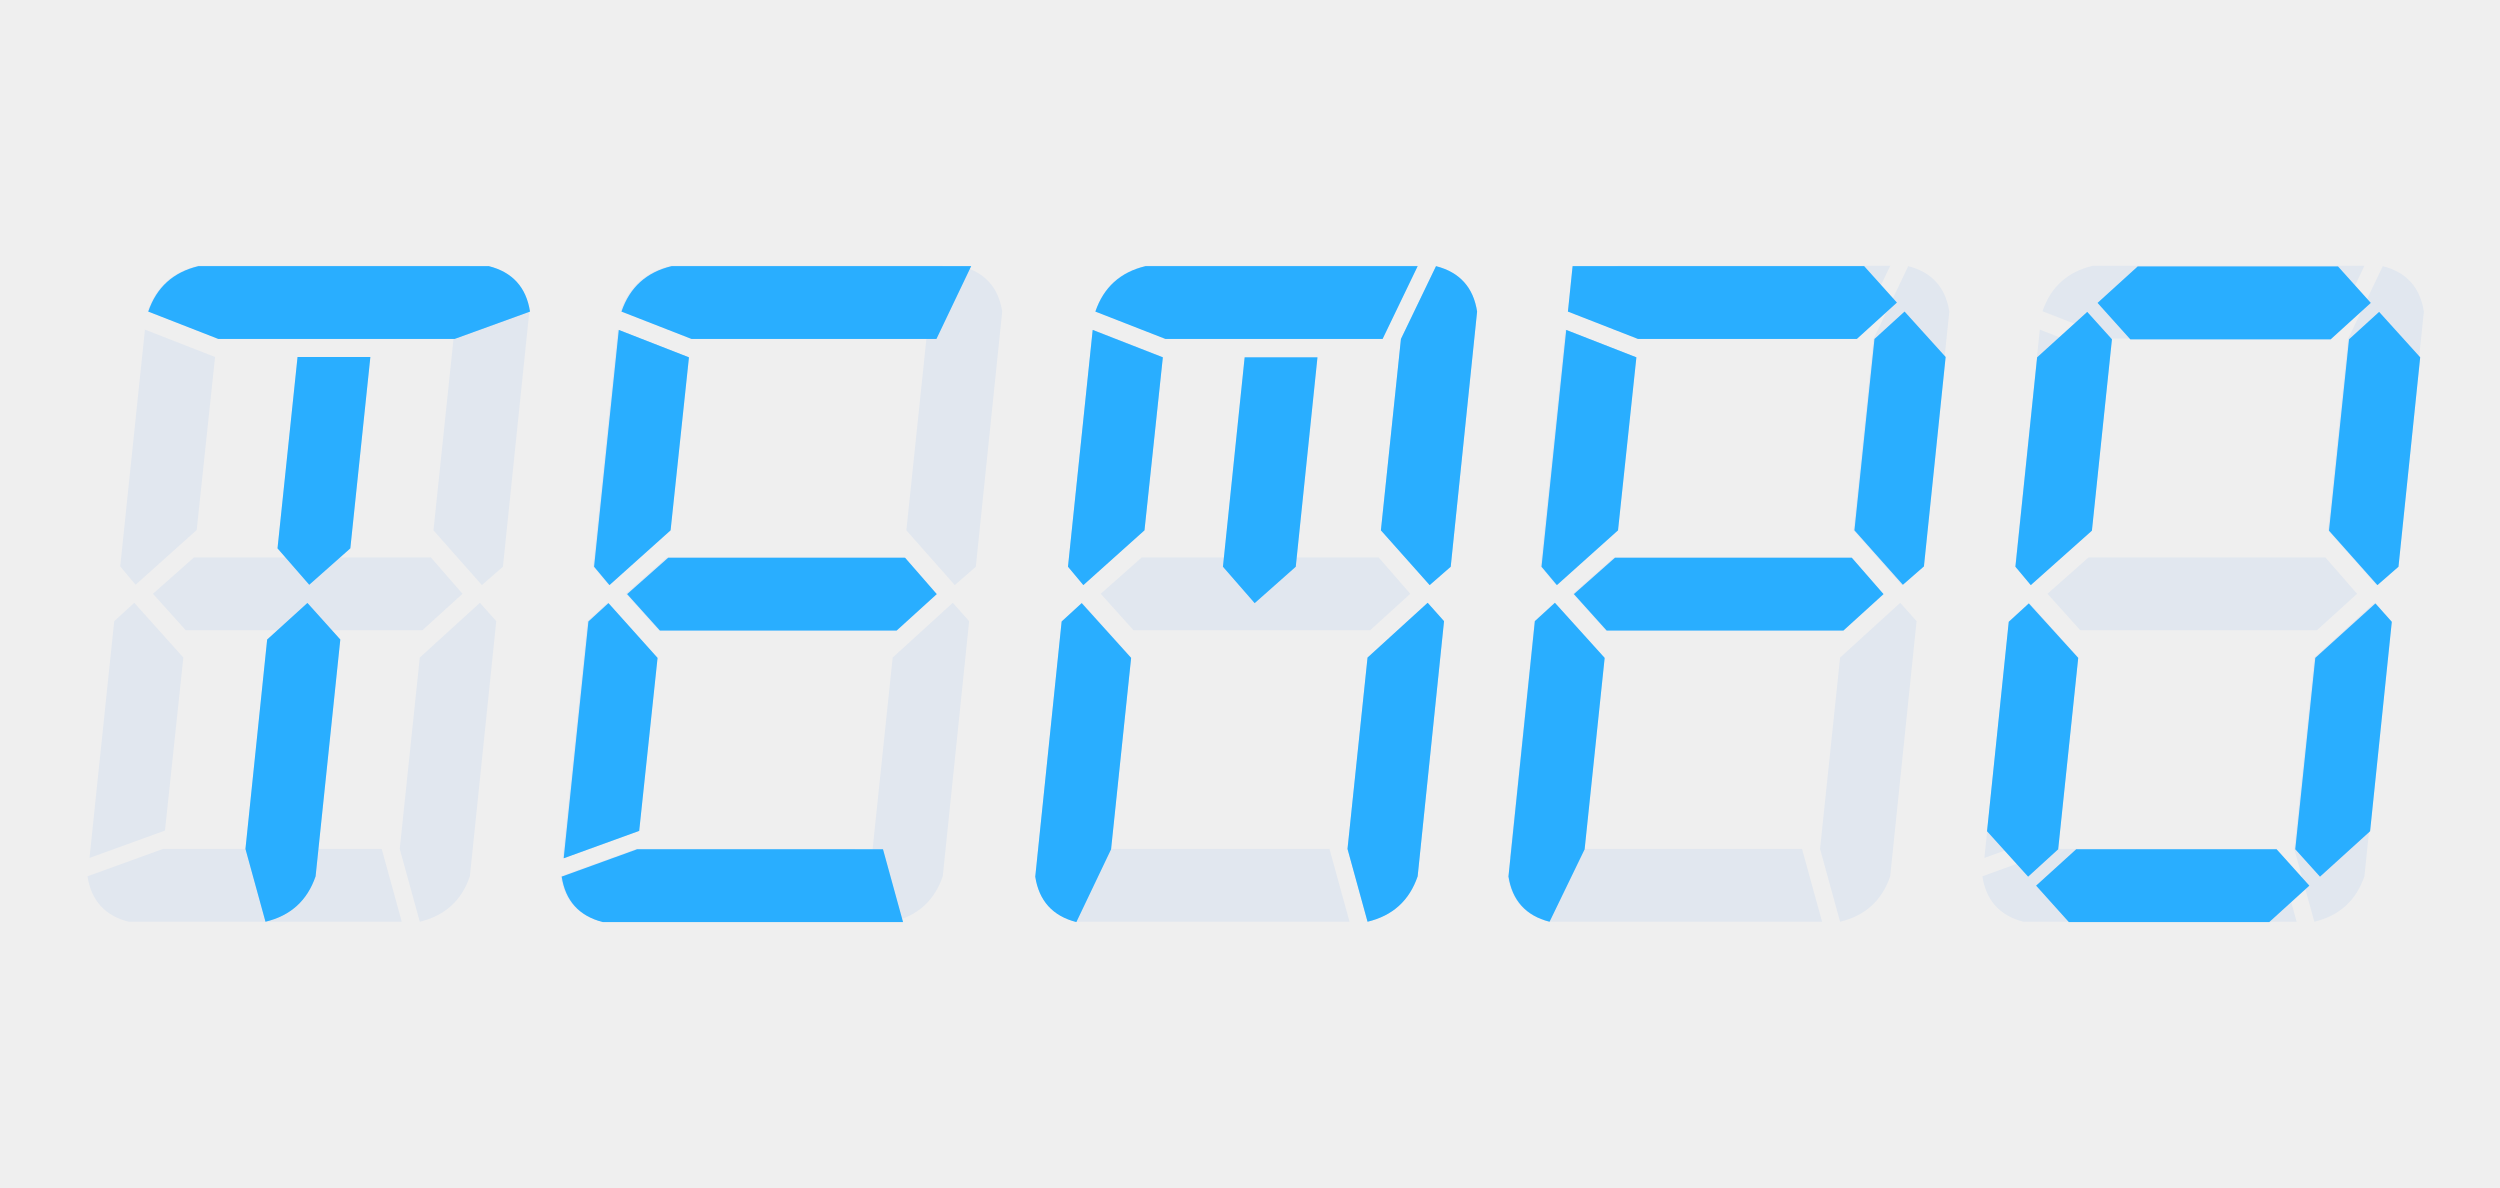
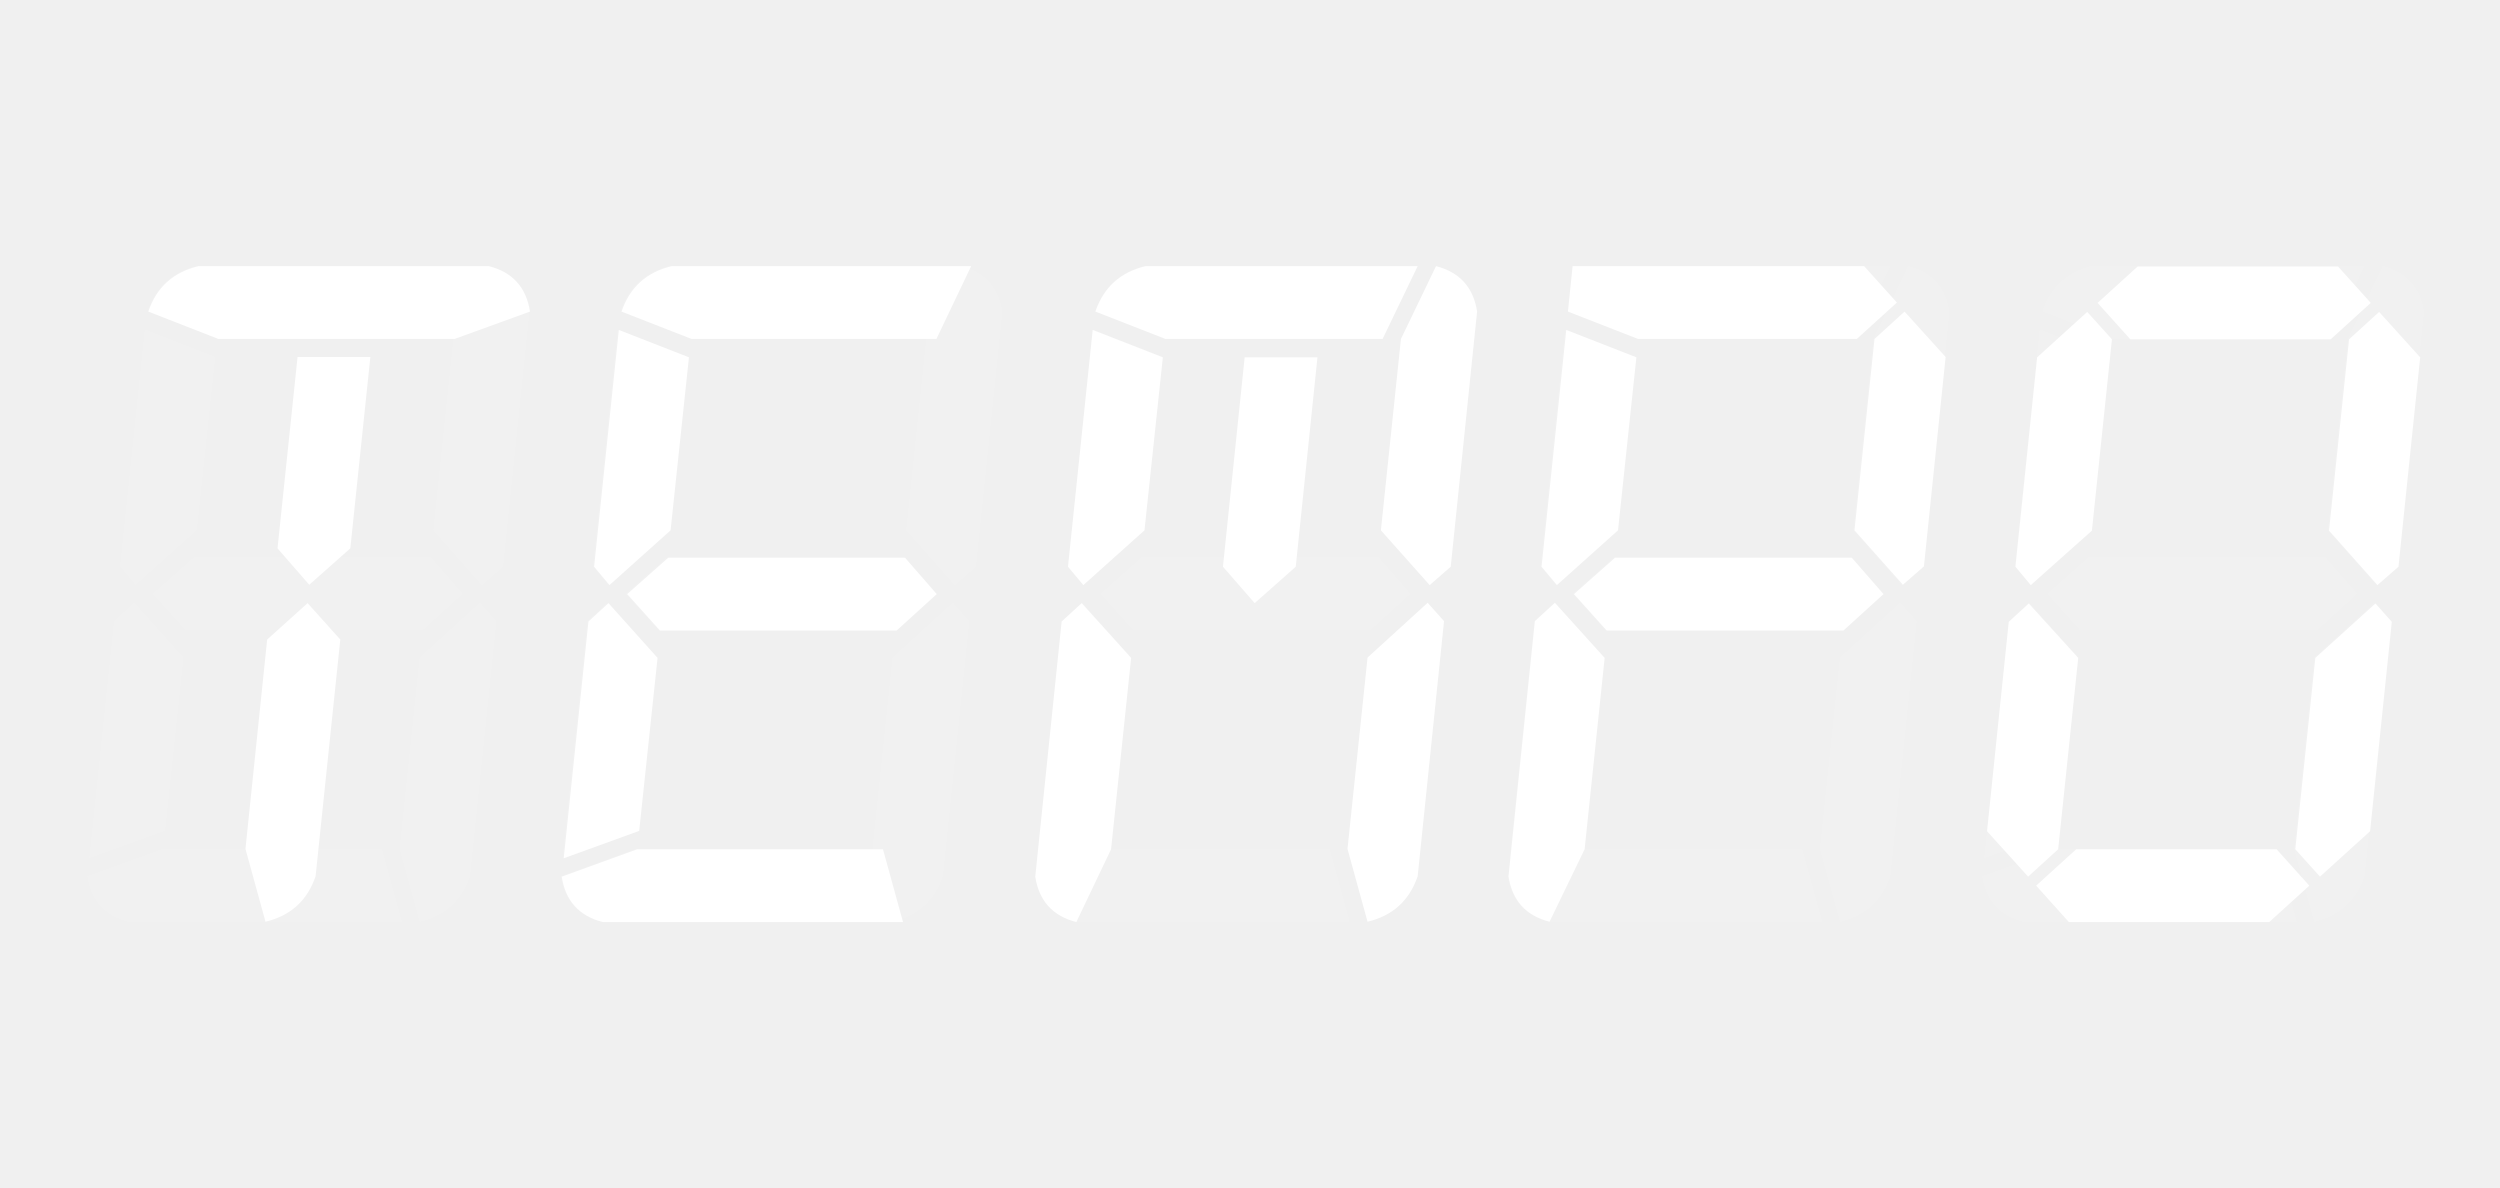
- <svg xmlns="http://www.w3.org/2000/svg" id="b" data-name="Layer 2" width="748.6" height="355.7" viewBox="0 0 748.6 355.7">
-   <defs>
-     <style>
-       .f {
-         opacity: .2;
-       }
- 
-       .g {
-         opacity: .8;
-       }
- 
-       .h {
-         fill: #e1e7ef;
-       }
- 
-       .h, .i, .j, .k {
-         stroke-width: 0px;
-       }
- 
-       .i {
-         fill: #009eff;
-       }
- 
-       .j {
-         fill: #fff;
-       }
- 
-       .k {
-         fill: #efefef;
-       }
-     </style>
-   </defs>
-   <g id="c" data-name="Layer 2">
-     <g>
-       <g id="d" data-name="a">
-         <rect class="k" width="748.6" height="355.7" />
-       </g>
-       <g id="e" data-name="b">
-         <path class="h" d="m120.3,276H38.5c-7.1-1.8-11.2-6.4-12.3-13.6l22.6-8.2h65.5l6,21.8h0Zm-93.5-19.1l7.4-70.9,6-5.5,14.7,16.4-5.5,51.8-22.6,8.2Zm37.6-150l-5.5,51.8-18.3,16.4-4.6-5.5,7.4-70.9,21,8.2h0Zm66-5.5h-65.2l-21-8.2c2.5-7.3,7.5-11.8,15-13.6h81.5l-10.4,21.8h0Zm-1.4,65.5l9.5,10.9-12,10.9H55.6l-9.8-10.9,12.3-10.9h70.9Zm14.7,13.6l4.9,5.5-7.9,76.4c-2.5,7.3-7.5,11.8-15,13.6l-6-21.8,6-57.3,18-16.4h0Zm-13.9-21.7l6-57.3,10.4-21.8c7.1,1.8,11.2,6.4,12.3,13.6l-7.9,76.4-6.3,5.5-14.5-16.4Z" />
-         <path class="h" d="m262,276h-81.8c-7.1-1.8-11.2-6.4-12.3-13.6l22.6-8.2h65.5l6,21.8h0Zm-93.5-19.1l7.4-70.9,6-5.5,14.7,16.4-5.5,51.8-22.6,8.2h0Zm37.5-150l-5.5,51.8-18.3,16.4-4.6-5.5,7.4-70.9,21,8.2h0Zm66-5.5h-65.2l-21-8.2c2.5-7.3,7.5-11.8,15-13.6h81.5l-10.4,21.8h.1Zm-1.4,65.5l9.5,10.9-12,10.9h-70.9l-9.8-10.9,12.3-10.9h70.9Zm14.7,13.6l4.9,5.5-7.9,76.4c-2.5,7.3-7.5,11.8-15,13.6l-6-21.8,6-57.3,18-16.4h0Zm-13.9-21.7l6-57.3,10.4-21.8c7.1,1.8,11.2,6.4,12.3,13.6l-7.9,76.4-6.3,5.5-14.5-16.4Z" />
-         <path class="h" d="m404.1,276h-81.8c-7.1-1.8-11.2-6.4-12.3-13.6l22.6-8.2h65.5l6,21.8h0Zm-93.5-19.1l7.4-70.9,6-5.5,14.7,16.4-5.5,51.8-22.6,8.2h0Zm37.6-150l-5.5,51.8-18.3,16.4-4.6-5.5,7.4-70.9,21,8.2h0Zm66-5.5h-65.2l-21-8.2c2.5-7.3,7.5-11.8,15-13.6h81.5l-10.5,21.8h.2Zm-1.4,65.5l9.5,10.9-12,10.9h-70.9l-9.8-10.9,12.3-10.9h70.9Zm14.7,13.6l4.9,5.5-7.9,76.4c-2.5,7.3-7.5,11.8-15,13.6l-6-21.8,6-57.3,18-16.4h0Zm-14-21.7l6-57.3,10.5-21.8c7.1,1.8,11.2,6.4,12.3,13.6l-7.9,76.4-6.3,5.5-14.6-16.4Z" />
-         <path class="h" d="m545.6,276h-81.8c-7.1-1.8-11.2-6.4-12.3-13.6l22.6-8.2h65.5l6,21.8h0Zm-93.5-19.1l7.4-70.9,6-5.5,14.7,16.4-5.5,51.8-22.6,8.2h0Zm37.6-150l-5.5,51.8-18.3,16.4-4.6-5.5,7.4-70.9,21,8.2h0Zm66-5.5h-65.2l-21-8.2c2.5-7.3,7.5-11.8,15-13.6h81.5l-10.4,21.8h.1Zm-1.5,65.5l9.5,10.9-12,10.9h-70.9l-9.8-10.9,12.3-10.9h70.9Zm14.8,13.6l4.9,5.5-7.9,76.4c-2.5,7.3-7.5,11.8-15,13.6l-6-21.8,6-57.3,18-16.4h0Zm-14-21.7l6-57.3,10.4-21.8c7.1,1.8,11.2,6.4,12.3,13.6l-7.9,76.4-6.3,5.5-14.5-16.4Z" />
-         <path class="h" d="m687.7,276h-81.8c-7.1-1.8-11.2-6.4-12.3-13.6l22.6-8.2h65.5l6,21.8h0Zm-93.5-19.1l7.4-70.9,6-5.5,14.7,16.4-5.5,51.8-22.6,8.2h0Zm37.6-150l-5.5,51.8-18.3,16.4-4.6-5.5,7.4-70.9,21,8.2h0Zm66-5.5h-65.2l-21-8.2c2.5-7.3,7.5-11.8,15-13.6h81.4l-10.4,21.8h.2Zm-1.5,65.5l9.5,10.9-12,10.9h-70.9l-9.8-10.9,12.3-10.9h70.9Zm14.7,13.6l4.9,5.5-7.9,76.4c-2.5,7.3-7.5,11.8-15,13.6l-6-21.8,6-57.3,18-16.4h0Zm-13.9-21.7l6-57.3,10.4-21.8c7.1,1.8,11.2,6.4,12.3,13.6l-7.9,76.4-6.3,5.5-14.5-16.4Z" />
-       </g>
-       <g>
-         <g>
-           <path class="i" d="m65.4,101.5l-21-8.2c2.5-7.3,7.5-11.8,15-13.6h87c7.1,1.8,11.2,6.4,12.3,13.6l-22.6,8.2h-70.7Zm26.7,79.1l9.8,10.9-7.4,70.9c-2.5,7.3-7.5,11.8-15,13.6l-6-21.8,6.5-62.7,12-10.9h0Zm-9-16.4l6-57.3h21.8l-6,57.3-12.3,10.9-9.5-10.9Z" />
-           <path class="i" d="m270.5,276.1h-90c-7.1-1.8-11.2-6.4-12.3-13.6l22.6-8.2h73.6l6,21.8h.1Zm-101.7-19.1l7.4-70.9,6-5.5,14.7,16.4-5.5,51.8-22.6,8.2h0Zm37.5-150l-5.5,51.8-18.3,16.4-4.6-5.5,7.4-70.9,21,8.2h0Zm74.2-5.5h-73.4l-21-8.2c2.5-7.3,7.5-11.8,15-13.6h89.7l-10.4,21.8s.1,0,.1,0Zm-9.5,65.5l9.5,10.9-12,10.9h-70.9l-9.8-10.9,12.3-10.9h70.9Z" />
-           <path class="i" d="m338.7,197l-6,57.3-10.4,21.8c-7.1-1.8-11.2-6.4-12.3-13.6l7.9-76.4,6-5.5,14.8,16.4h0Zm9.5-90l-5.5,51.8-18.3,16.4-4.6-5.5,7.4-70.9,21,8.2h0Zm66-5.5h-65.2l-21-8.2c2.5-7.3,7.5-11.8,15-13.6h81.5l-10.5,21.8h.2Zm-26.2,68.2l-12.3,10.9-9.5-10.9,6.5-62.7h21.8l-6.5,62.7Zm39.5,10.8l4.9,5.5-7.9,76.4c-2.5,7.3-7.5,11.8-15,13.6l-6-21.8,6-57.3,18-16.4h0Zm-14-21.7l6-57.3,10.5-21.8c7.1,1.8,11.2,6.4,12.3,13.6l-7.9,76.4-6.3,5.5-14.6-16.4Z" />
-           <path class="i" d="m480.5,197l-6,57.3-10.5,21.7c-7.1-1.8-11.2-6.4-12.3-13.6l7.9-76.4,6-5.5,14.9,16.5h0Zm9.5-90l-5.5,51.8-18.3,16.4-4.6-5.5,7.4-70.9,21,8.2h0Zm66-5.5h-65.5l-21-8.2,1.4-13.6h87.3l9.8,10.9-12,10.9h0Zm-1.5,65.5l9.5,10.9-12,10.9h-70.9l-9.8-10.9,12.3-10.9h70.9Zm.8-8.2l6-57.3,9-8.2,12.3,13.6-6.5,62.7-6.3,5.5-14.5-16.3h0Z" />
-           <path class="i" d="m622.3,197l-6,57.3-9,8.2-12.3-13.6,6.5-62.7,6-5.5,14.8,16.3h0Zm-14.2-21.8l-4.6-5.5,6.5-62.7,15-13.6,7.4,8.2-6,57.3-18.3,16.3h0Zm83.4,90l-12,10.9h-60l-9.8-10.9,12-10.9h60l9.8,10.9Zm6.4-163.6h-60l-9.8-10.9,12-10.9h60l9.8,10.9-12,10.9Zm13.4,79.1l4.9,5.5-6.5,62.7-15,13.6-7.4-8.2,6-57.3,18-16.3h0Zm-13.9-21.8l6-57.3,9-8.2,12.3,13.6-6.5,62.7-6.3,5.5-14.5-16.3h0Z" />
-         </g>
-         <g class="f">
-           <g class="g">
-             <path class="j" d="m65.4,101.5l-21-8.2c2.5-7.3,7.5-11.8,15-13.6h87c7.1,1.8,11.2,6.4,12.3,13.6l-22.6,8.2h-70.7Zm26.7,79.1l9.8,10.9-7.4,70.9c-2.5,7.3-7.5,11.8-15,13.6l-6-21.8,6.5-62.7,12-10.9h0Zm-9-16.4l6-57.3h21.8l-6,57.3-12.3,10.9-9.5-10.9Z" />
-             <path class="j" d="m270.5,276.1h-90c-7.1-1.8-11.2-6.4-12.3-13.6l22.6-8.2h73.6l6,21.8h.1Zm-101.7-19.1l7.4-70.9,6-5.5,14.7,16.4-5.5,51.8-22.6,8.2h0Zm37.5-150l-5.5,51.8-18.3,16.4-4.6-5.5,7.4-70.9,21,8.2h0Zm74.2-5.5h-73.4l-21-8.2c2.5-7.3,7.5-11.8,15-13.6h89.7l-10.4,21.8s.1,0,.1,0Zm-9.5,65.5l9.5,10.9-12,10.9h-70.9l-9.8-10.9,12.3-10.9h70.9Z" />
-             <path class="j" d="m338.7,197l-6,57.3-10.4,21.8c-7.1-1.8-11.2-6.4-12.3-13.6l7.9-76.4,6-5.5,14.8,16.4h0Zm9.5-90l-5.5,51.8-18.3,16.4-4.6-5.5,7.4-70.9,21,8.2h0Zm66-5.5h-65.2l-21-8.2c2.5-7.3,7.5-11.8,15-13.6h81.5l-10.5,21.8h.2Zm-26.2,68.2l-12.3,10.9-9.5-10.9,6.5-62.7h21.8l-6.5,62.7Zm39.5,10.8l4.9,5.5-7.9,76.4c-2.5,7.3-7.5,11.8-15,13.6l-6-21.8,6-57.3,18-16.4h0Zm-14-21.7l6-57.3,10.5-21.8c7.1,1.8,11.2,6.4,12.3,13.6l-7.9,76.4-6.3,5.5-14.6-16.4Z" />
-             <path class="j" d="m480.5,197l-6,57.3-10.5,21.7c-7.1-1.8-11.2-6.4-12.3-13.6l7.9-76.4,6-5.5,14.9,16.5h0Zm9.5-90l-5.5,51.8-18.3,16.4-4.6-5.5,7.4-70.9,21,8.2h0Zm66-5.5h-65.5l-21-8.2,1.4-13.6h87.3l9.8,10.9-12,10.9h0Zm-1.5,65.5l9.5,10.9-12,10.9h-70.9l-9.8-10.9,12.3-10.9h70.9Zm.8-8.2l6-57.3,9-8.2,12.3,13.6-6.5,62.7-6.3,5.5-14.5-16.3h0Z" />
-             <path class="j" d="m622.3,197l-6,57.3-9,8.2-12.3-13.6,6.5-62.7,6-5.5,14.8,16.3h0Zm-14.2-21.8l-4.6-5.5,6.5-62.7,15-13.6,7.4,8.2-6,57.3-18.3,16.3h0Zm83.4,90l-12,10.9h-60l-9.8-10.9,12-10.9h60l9.8,10.9Zm6.4-163.6h-60l-9.8-10.9,12-10.9h60l9.8,10.9-12,10.9Zm13.4,79.1l4.9,5.5-6.5,62.7-15,13.6-7.4-8.2,6-57.3,18-16.3h0Zm-13.9-21.8l6-57.3,9-8.2,12.3,13.6-6.5,62.7-6.3,5.5-14.5-16.3h0Z" />
-           </g>
-         </g>
-       </g>
-     </g>
+ <svg xmlns="http://www.w3.org/2000/svg" version="1.1" id="b" x="0px" y="0px" viewBox="0 0 748.6 355.7" style="enable-background:new 0 0 748.6 355.7;" xml:space="preserve">
+   <style type="text/css">
+ 	.st0{opacity:0.1;}
+ 	.st1{fill:#FFFFFF;}
+ </style>
+   <g id="shadow" class="st0">
+     <path class="st1" d="M120.3,276H38.5c-7.1-1.8-11.2-6.4-12.3-13.6l22.6-8.2h65.5L120.3,276L120.3,276z M26.8,256.9l7.4-70.9l6-5.5   l14.7,16.4l-5.5,51.8C49.4,248.7,26.8,256.9,26.8,256.9z M64.4,106.9l-5.5,51.8l-18.3,16.4l-4.6-5.5l7.4-70.9L64.4,106.9   C64.4,106.9,64.4,106.9,64.4,106.9z M130.4,101.4H65.2l-21-8.2c2.5-7.3,7.5-11.8,15-13.6h81.5L130.4,101.4L130.4,101.4L130.4,101.4   z M129,166.9l9.5,10.9l-12,10.9H55.6l-9.8-10.9l12.3-10.9H129z M143.7,180.5l4.9,5.5l-7.9,76.4c-2.5,7.3-7.5,11.8-15,13.6l-6-21.8   l6-57.3L143.7,180.5L143.7,180.5z M129.8,158.8l6-57.3l10.4-21.8c7.1,1.8,11.2,6.4,12.3,13.6l-7.9,76.4l-6.3,5.5L129.8,158.8z" />
+     <path class="st1" d="M262,276h-81.8c-7.1-1.8-11.2-6.4-12.3-13.6l22.6-8.2H256L262,276L262,276z M168.5,256.9l7.4-70.9l6-5.5   l14.7,16.4l-5.5,51.8L168.5,256.9L168.5,256.9L168.5,256.9z M206,106.9l-5.5,51.8l-18.3,16.4l-4.6-5.5l7.4-70.9L206,106.9   L206,106.9L206,106.9z M272,101.4h-65.2l-21-8.2c2.5-7.3,7.5-11.8,15-13.6h81.5l-10.4,21.8H272z M270.6,166.9l9.5,10.9l-12,10.9   h-70.9l-9.8-10.9l12.3-10.9H270.6z M285.3,180.5l4.9,5.5l-7.9,76.4c-2.5,7.3-7.5,11.8-15,13.6l-6-21.8l6-57.3L285.3,180.5   L285.3,180.5z M271.4,158.8l6-57.3l10.4-21.8c7.1,1.8,11.2,6.4,12.3,13.6l-7.9,76.4l-6.3,5.5L271.4,158.8z" />
+     <path class="st1" d="M404.1,276h-81.8c-7.1-1.8-11.2-6.4-12.3-13.6l22.6-8.2h65.5L404.1,276L404.1,276z M310.6,256.9L318,186l6-5.5   l14.7,16.4l-5.5,51.8L310.6,256.9L310.6,256.9z M348.2,106.9l-5.5,51.8l-18.3,16.4l-4.6-5.5l7.4-70.9L348.2,106.9   C348.2,106.9,348.2,106.9,348.2,106.9z M414.2,101.4H349l-21-8.2c2.5-7.3,7.5-11.8,15-13.6h81.5L414,101.4H414.2z M412.8,166.9   l9.5,10.9l-12,10.9h-70.9l-9.8-10.9l12.3-10.9H412.8z M427.5,180.5l4.9,5.5l-7.9,76.4c-2.5,7.3-7.5,11.8-15,13.6l-6-21.8l6-57.3   L427.5,180.5L427.5,180.5z M413.5,158.8l6-57.3L430,79.7c7.1,1.8,11.2,6.4,12.3,13.6l-7.9,76.4l-6.3,5.5L413.5,158.8z" />
+     <path class="st1" d="M545.6,276h-81.8c-7.1-1.8-11.2-6.4-12.3-13.6l22.6-8.2h65.5L545.6,276L545.6,276z M452.1,256.9l7.4-70.9   l6-5.5l14.7,16.4l-5.5,51.8L452.1,256.9L452.1,256.9z M489.7,106.9l-5.5,51.8l-18.3,16.4l-4.6-5.5l7.4-70.9L489.7,106.9   C489.7,106.9,489.7,106.9,489.7,106.9z M555.7,101.4h-65.2l-21-8.2c2.5-7.3,7.5-11.8,15-13.6H566l-10.4,21.8H555.7L555.7,101.4z    M554.2,166.9l9.5,10.9l-12,10.9h-70.9l-9.8-10.9l12.3-10.9H554.2z M569,180.5l4.9,5.5l-7.9,76.4c-2.5,7.3-7.5,11.8-15,13.6   l-6-21.8l6-57.3L569,180.5L569,180.5z M555,158.8l6-57.3l10.4-21.8c7.1,1.8,11.2,6.4,12.3,13.6l-7.9,76.4l-6.3,5.5L555,158.8z" />
+     <path class="st1" d="M687.7,276h-81.8c-7.1-1.8-11.2-6.4-12.3-13.6l22.6-8.2h65.5L687.7,276L687.7,276z M594.2,256.9l7.4-70.9   l6-5.5l14.7,16.4l-5.5,51.8L594.2,256.9L594.2,256.9L594.2,256.9z M631.8,106.9l-5.5,51.8L608,175.1l-4.6-5.5l7.4-70.9L631.8,106.9   L631.8,106.9L631.8,106.9z M697.8,101.4h-65.2l-21-8.2c2.5-7.3,7.5-11.8,15-13.6H708l-10.4,21.8H697.8z M696.3,166.9l9.5,10.9   l-12,10.9h-70.9l-9.8-10.9l12.3-10.9H696.3z M711,180.5l4.9,5.5l-7.9,76.4c-2.5,7.3-7.5,11.8-15,13.6l-6-21.8l6-57.3L711,180.5   L711,180.5z M697.1,158.8l6-57.3l10.4-21.8c7.1,1.8,11.2,6.4,12.3,13.6l-7.9,76.4l-6.3,5.5L697.1,158.8z" />
+   </g>
+   <g id="letters">
+     <path class="st1" d="M65.4,101.5l-21-8.2c2.5-7.3,7.5-11.8,15-13.6h87c7.1,1.8,11.2,6.4,12.3,13.6l-22.6,8.2   C136.1,101.5,65.4,101.5,65.4,101.5z M92.1,180.6l9.8,10.9l-7.4,70.9c-2.5,7.3-7.5,11.8-15,13.6l-6-21.8l6.5-62.7L92.1,180.6   L92.1,180.6L92.1,180.6z M83.1,164.2l6-57.3h21.8l-6,57.3l-12.3,10.9L83.1,164.2z" />
+     <path class="st1" d="M270.5,276.1h-90c-7.1-1.8-11.2-6.4-12.3-13.6l22.6-8.2h73.6l6,21.8H270.5z M168.8,257l7.4-70.9l6-5.5   l14.7,16.4l-5.5,51.8L168.8,257L168.8,257L168.8,257z M206.3,107l-5.5,51.8l-18.3,16.4l-4.6-5.5l7.4-70.9L206.3,107L206.3,107   L206.3,107z M280.5,101.5h-73.4l-21-8.2c2.5-7.3,7.5-11.8,15-13.6h89.7l-10.4,21.8H280.5z M271,167l9.5,10.9l-12,10.9h-70.9   l-9.8-10.9l12.3-10.9H271z" />
+     <path class="st1" d="M338.7,197l-6,57.3l-10.4,21.8c-7.1-1.8-11.2-6.4-12.3-13.6l7.9-76.4l6-5.5L338.7,197L338.7,197z M348.2,107   l-5.5,51.8l-18.3,16.4l-4.6-5.5l7.4-70.9L348.2,107C348.2,107,348.2,107,348.2,107z M414.2,101.5H349l-21-8.2   c2.5-7.3,7.5-11.8,15-13.6h81.5L414,101.5H414.2z M388,169.7l-12.3,10.9l-9.5-10.9l6.5-62.7h21.8L388,169.7z M427.5,180.5l4.9,5.5   l-7.9,76.4c-2.5,7.3-7.5,11.8-15,13.6l-6-21.8l6-57.3L427.5,180.5L427.5,180.5z M413.5,158.8l6-57.3L430,79.7   c7.1,1.8,11.2,6.4,12.3,13.6l-7.9,76.4l-6.3,5.5L413.5,158.8z" />
+     <path class="st1" d="M480.5,197l-6,57.3L464,276c-7.1-1.8-11.2-6.4-12.3-13.6l7.9-76.4l6-5.5L480.5,197L480.5,197z M490,107   l-5.5,51.8l-18.3,16.4l-4.6-5.5l7.4-70.9L490,107C490,107,490,107,490,107z M556,101.5h-65.5l-21-8.2l1.4-13.6h87.3l9.8,10.9   L556,101.5C556,101.5,556,101.5,556,101.5z M554.5,167l9.5,10.9l-12,10.9h-70.9l-9.8-10.9l12.3-10.9H554.5z M555.3,158.8l6-57.3   l9-8.2l12.3,13.6l-6.5,62.7l-6.3,5.5L555.3,158.8L555.3,158.8z" />
+     <path class="st1" d="M622.3,197l-6,57.3l-9,8.2L595,248.9l6.5-62.7l6-5.5L622.3,197L622.3,197z M608.1,175.2l-4.6-5.5L610,107   l15-13.6l7.4,8.2l-6,57.3L608.1,175.2L608.1,175.2L608.1,175.2z M691.5,265.2l-12,10.9h-60l-9.8-10.9l12-10.9h60L691.5,265.2z    M697.9,101.6h-60l-9.8-10.9l12-10.9h60l9.8,10.9L697.9,101.6z M711.3,180.7l4.9,5.5l-6.5,62.7l-15,13.6l-7.4-8.2l6-57.3   L711.3,180.7L711.3,180.7L711.3,180.7z M697.4,158.9l6-57.3l9-8.2l12.3,13.6l-6.5,62.7l-6.3,5.5L697.4,158.9L697.4,158.9z" />
  </g>
</svg>
